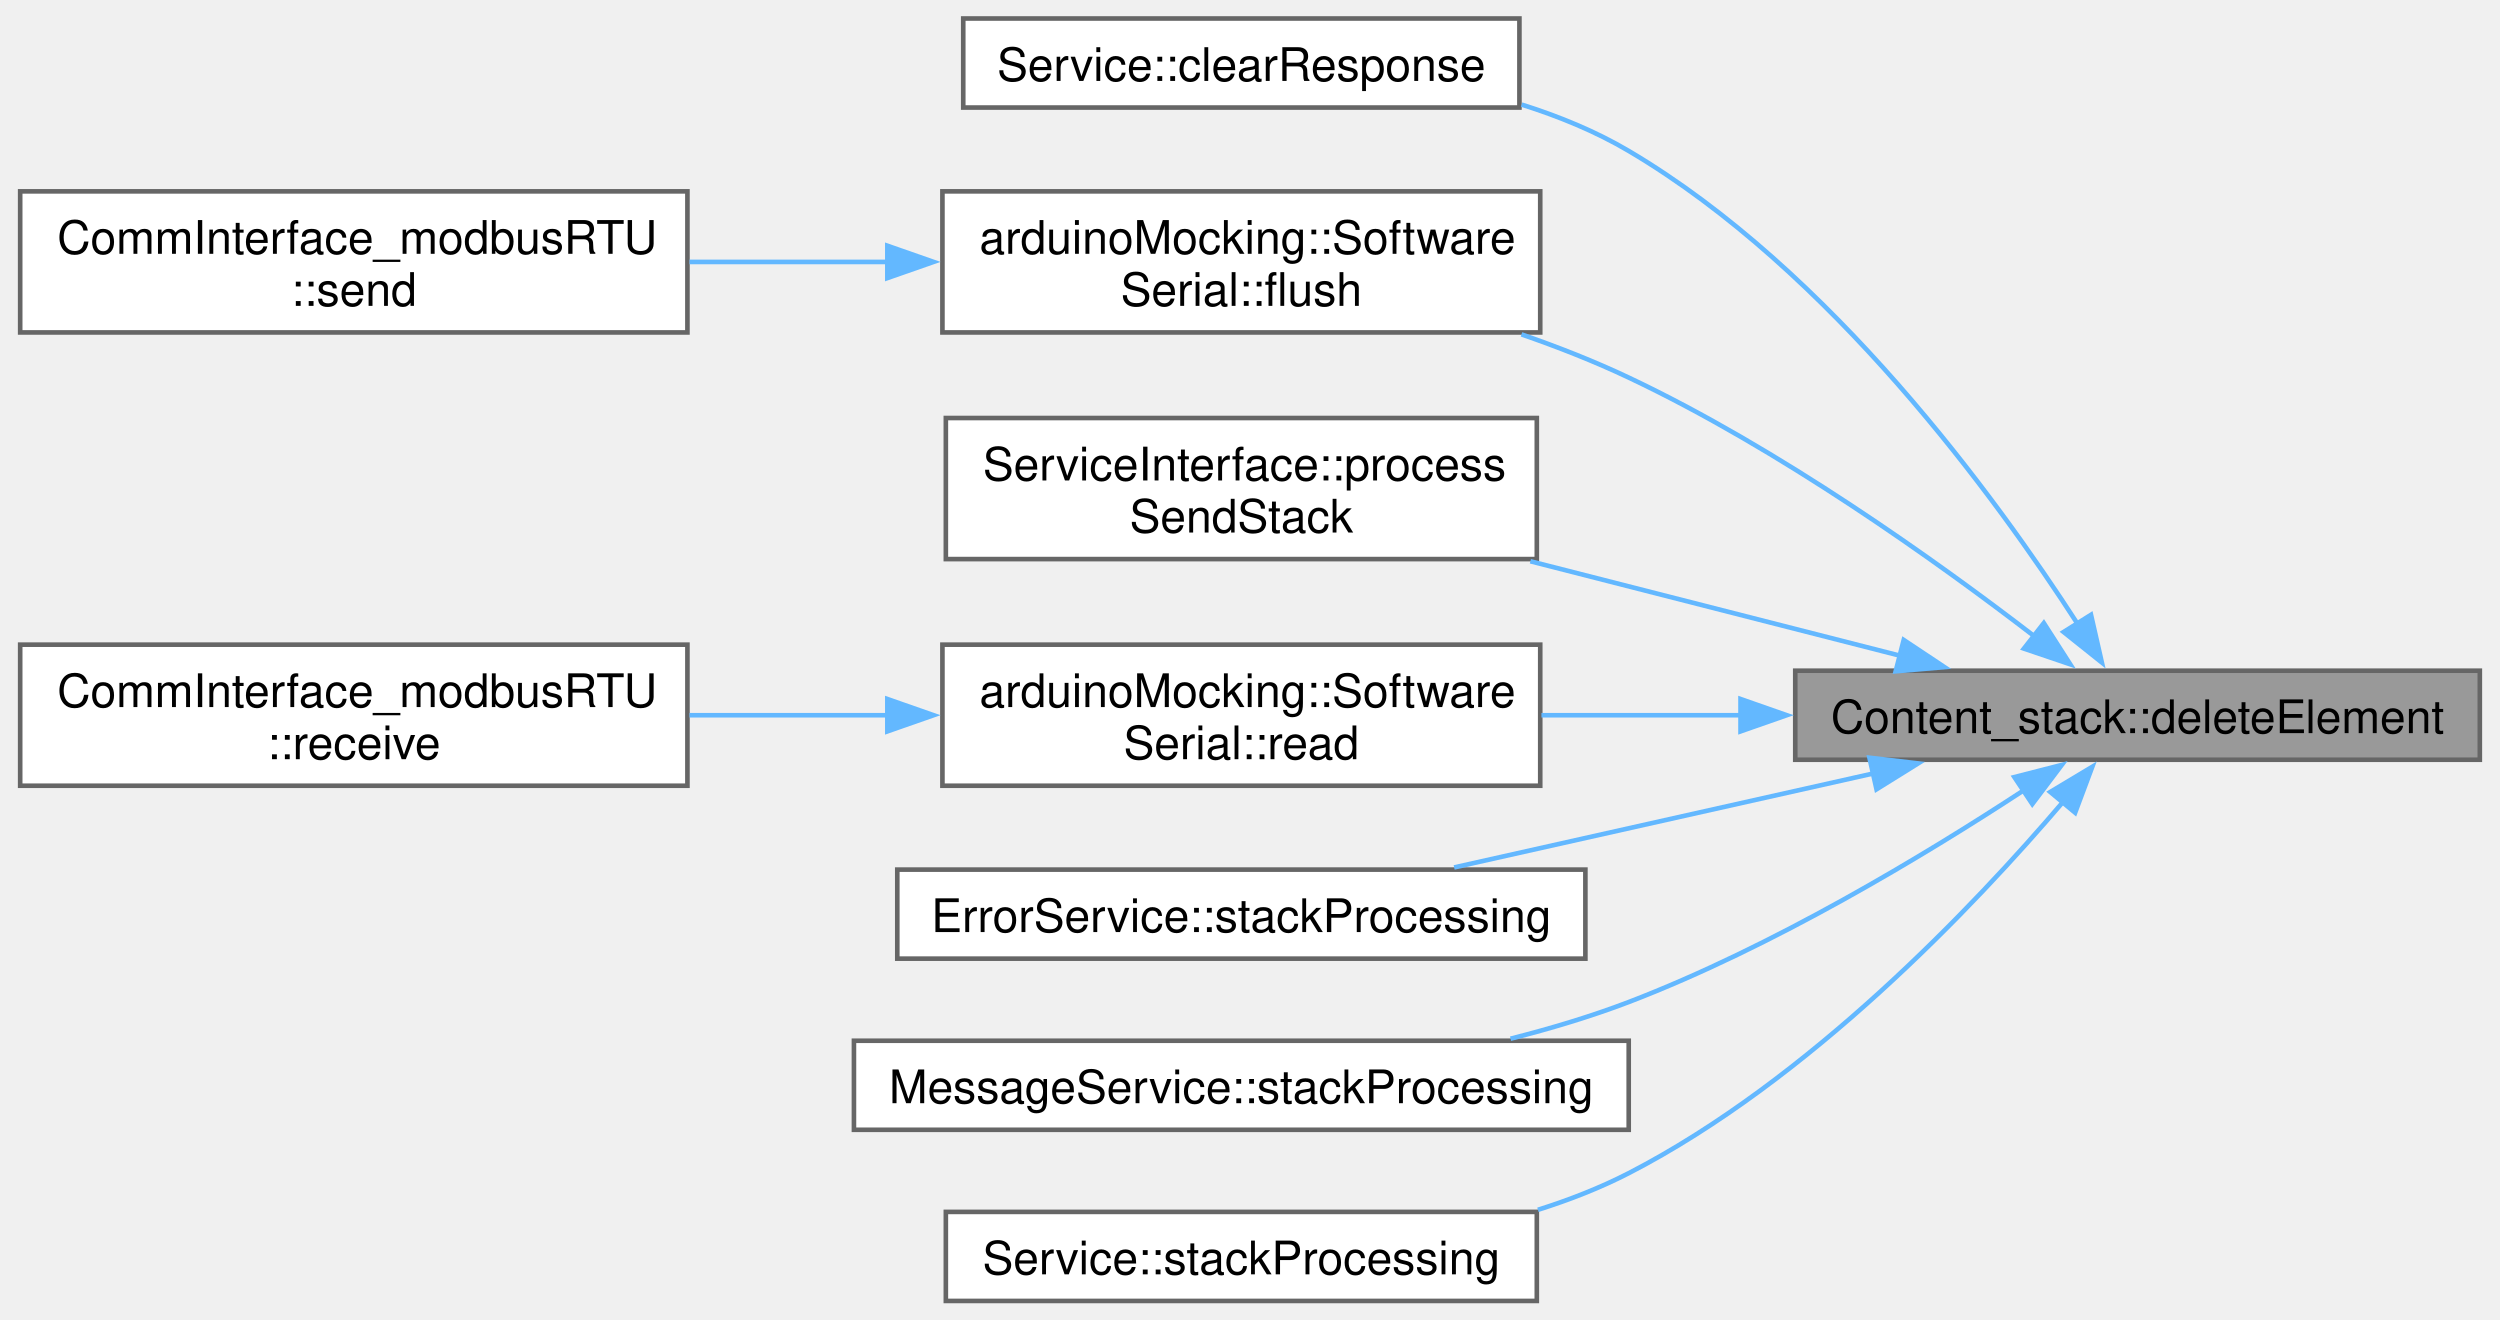
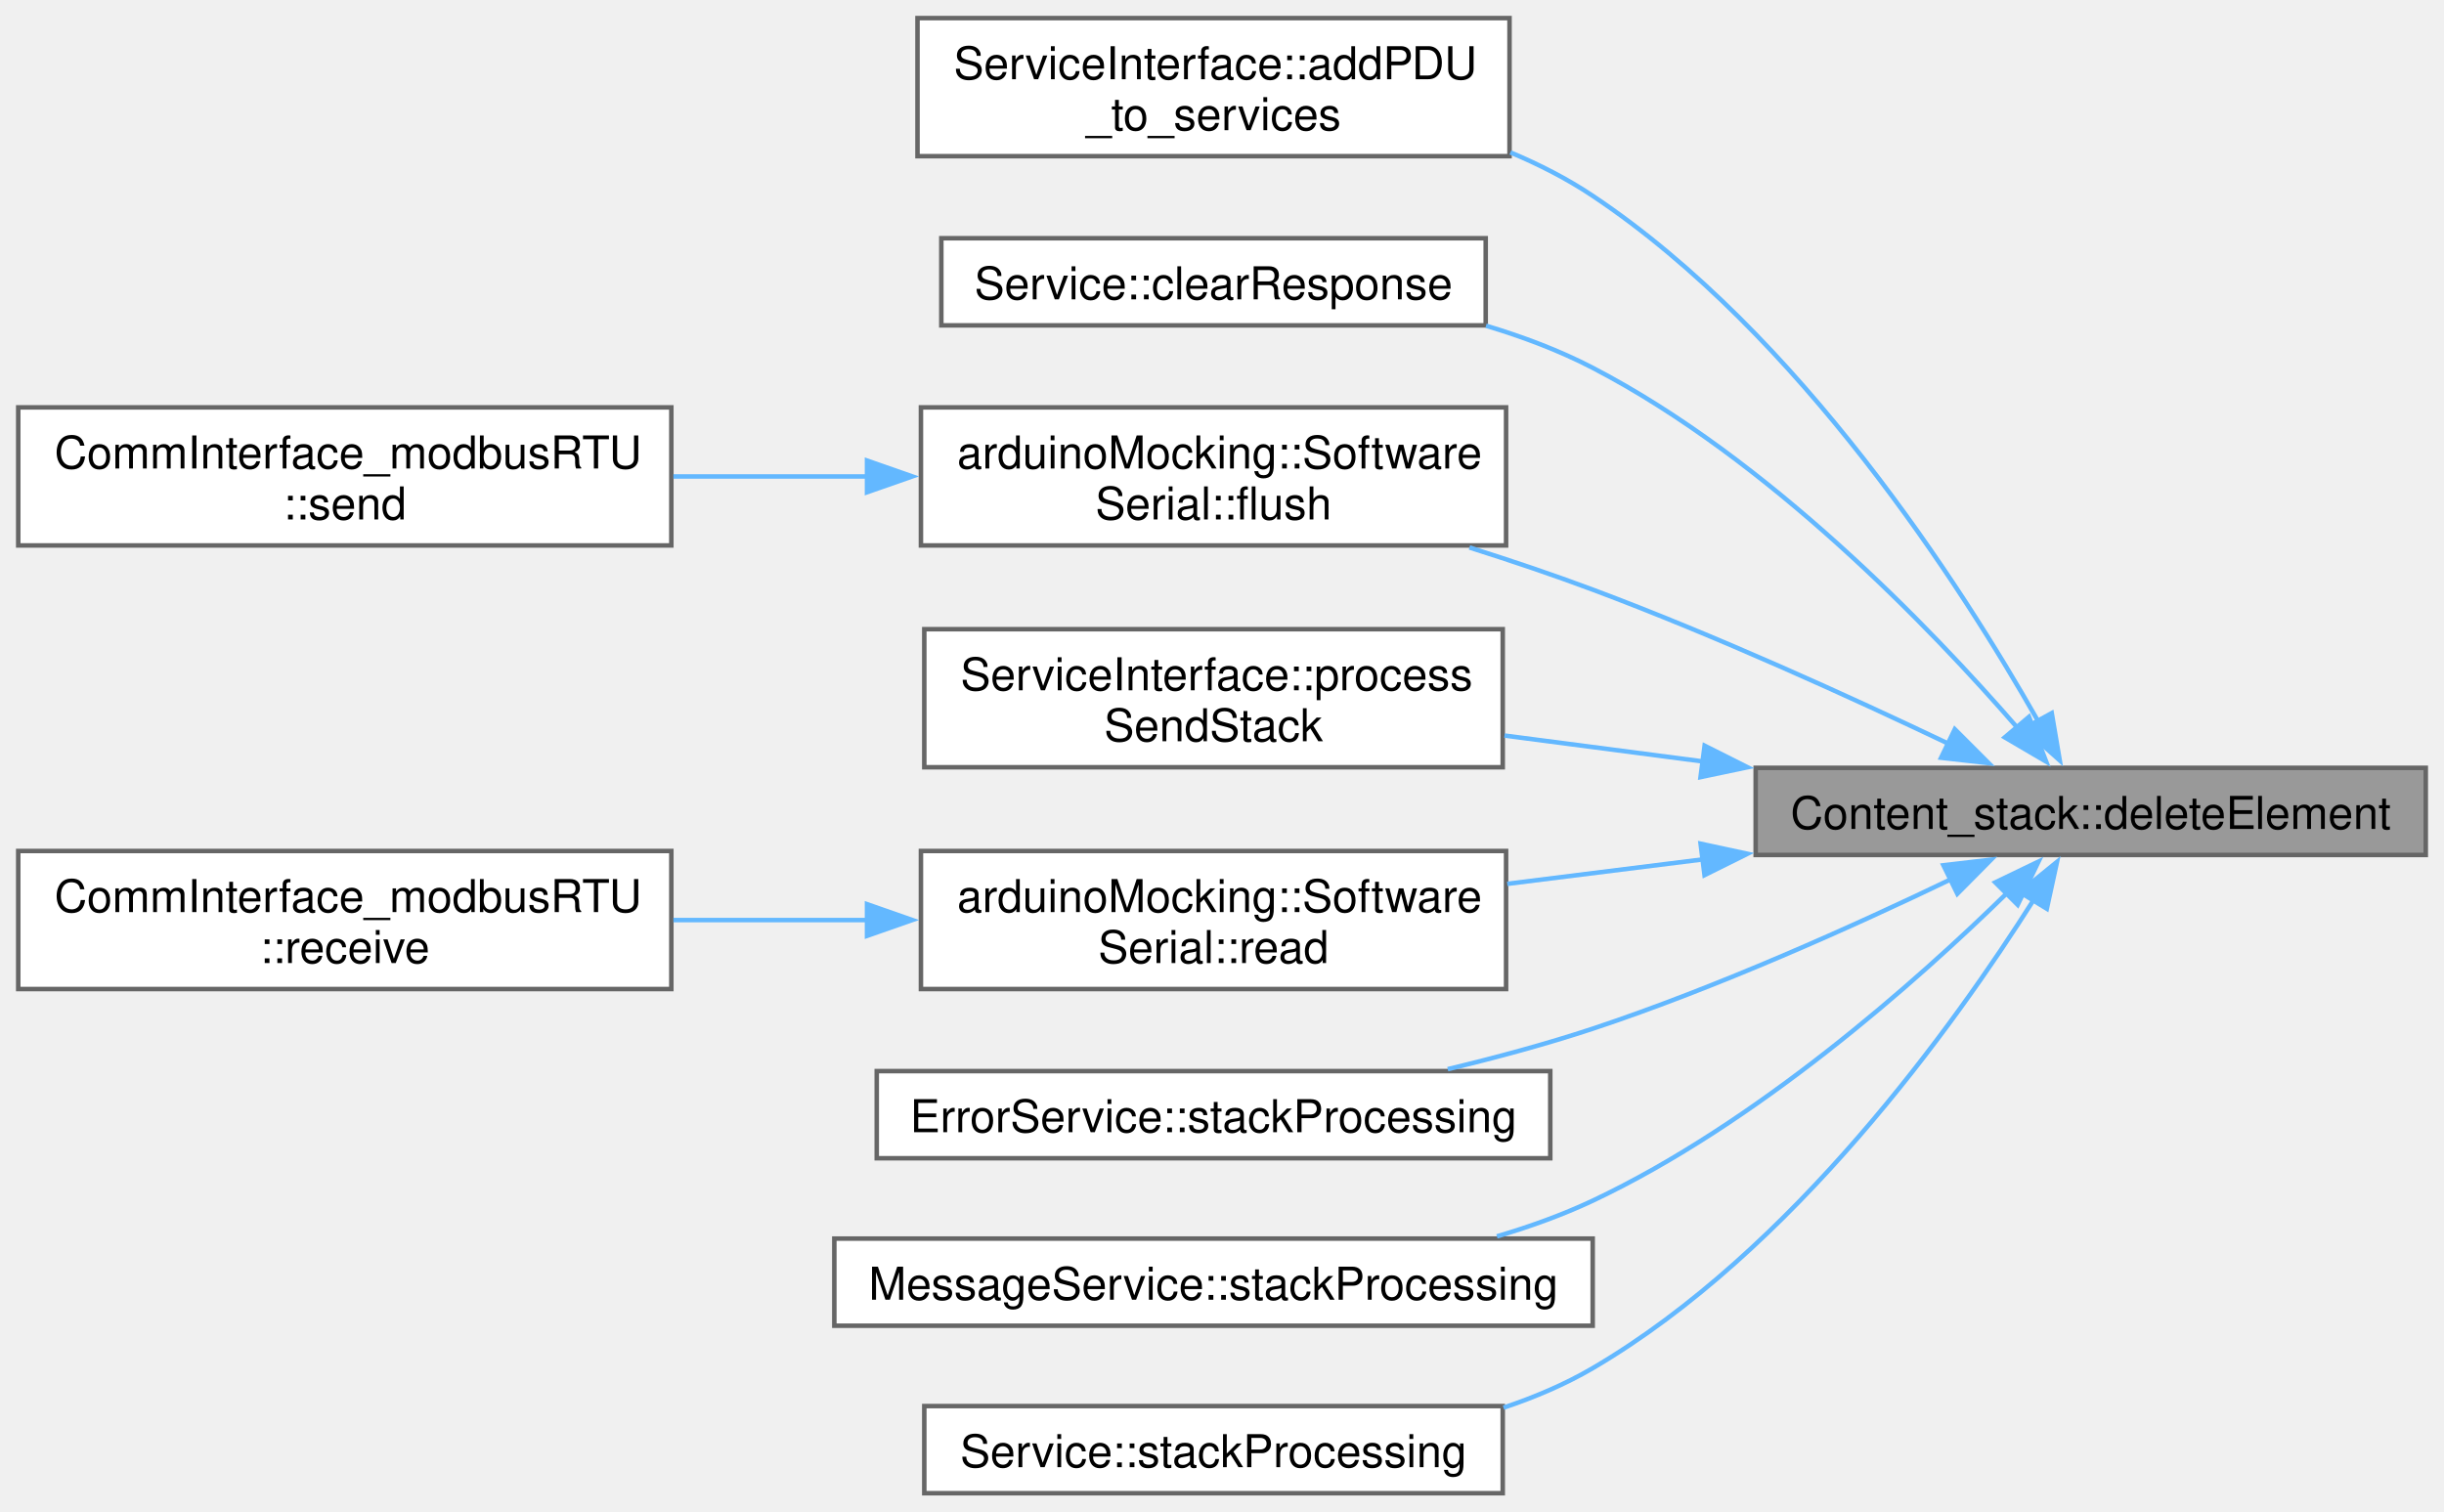
- <svg xmlns="http://www.w3.org/2000/svg" xmlns:xlink="http://www.w3.org/1999/xlink" width="540pt" height="285pt" viewBox="0.00 0.00 539.75 285.25">
-   <g id="graph0" class="graph" transform="scale(1 1) rotate(0) translate(4 281.25)">
+ <svg xmlns="http://www.w3.org/2000/svg" xmlns:xlink="http://www.w3.org/1999/xlink" width="540pt" height="334pt" viewBox="0.00 0.00 539.75 333.88">
+   <g id="graph0" class="graph" transform="scale(1 1) rotate(0) translate(4 329.88)">
    <g id="Node000001" class="node">
      <g id="a_Node000001">
        <a xlink:title="Delete item on index-position from stack and shift all items with higher index, accepts only positive...">
-           <polygon fill="#999999" stroke="#666666" points="531.75,-136.25 383.75,-136.25 383.75,-117 531.75,-117 531.75,-136.25" />
-           <text text-anchor="middle" x="457.75" y="-122.75" font-family="Helvetica,sans-Serif" font-size="10.00">Content_stack::deleteElement</text>
+           <polygon fill="#999999" stroke="#666666" points="531.75,-160.25 383.75,-160.25 383.75,-141 531.75,-141 531.75,-160.25" />
+           <text text-anchor="middle" x="457.75" y="-146.75" font-family="Helvetica,sans-Serif" font-size="10.00">Content_stack::deleteElement</text>
        </a>
      </g>
    </g>
    <g id="Node000002" class="node">
      <g id="a_Node000002">
+         <a xlink:href="class_service_interface.html#a48cffd1603069be11ee25c930a139c84" target="_top" xlink:title="Add PDUs from all received frames to the corresponding services.">
+           <polygon fill="white" stroke="#666666" points="329.38,-325.88 198.62,-325.88 198.62,-295.38 329.38,-295.38 329.38,-325.88" />
+           <text text-anchor="start" x="206.62" y="-312.38" font-family="Helvetica,sans-Serif" font-size="10.00">ServiceInterface::addPDU</text>
+           <text text-anchor="middle" x="264" y="-301.12" font-family="Helvetica,sans-Serif" font-size="10.00">_to_services</text>
+         </a>
+       </g>
+     </g>
+     <g id="edge1_Node000001_Node000002" class="edge">
+       <g id="a_edge1_Node000001_Node000002">
+         <a xlink:title=" ">
+           <path fill="none" stroke="#63b8ff" d="M446.11,-170.59C429.23,-200.34 393.49,-256.08 347.75,-286.62 342.15,-290.36 335.97,-293.53 329.57,-296.21" />
+           <polygon fill="#63b8ff" stroke="#63b8ff" points="449.14,-172.34 450.91,-161.89 443.01,-168.96 449.14,-172.34" />
+         </a>
+       </g>
+     </g>
+     <g id="Node000003" class="node">
+       <g id="a_Node000003">
        <a xlink:href="class_service.html#a75817b19f202f1696c3609a3f9578cb9" target="_top" xlink:title="Clear the response-buffer (delete item, that was returned by get_response from the service-sendStack)">
          <polygon fill="white" stroke="#666666" points="324.12,-277.25 203.88,-277.25 203.88,-258 324.12,-258 324.12,-277.25" />
          <text text-anchor="middle" x="264" y="-263.75" font-family="Helvetica,sans-Serif" font-size="10.00">Service::clearResponse</text>
        </a>
      </g>
    </g>
-     <g id="edge1_Node000001_Node000002" class="edge">
-       <g id="a_edge1_Node000001_Node000002">
+     <g id="edge2_Node000001_Node000003" class="edge">
+       <g id="a_edge2_Node000001_Node000003">
        <a xlink:title=" ">
-           <path fill="none" stroke="#63b8ff" d="M444.78,-146.39C427.1,-173.79 391.36,-222.86 347.75,-248.62 340.64,-252.82 332.69,-256.09 324.59,-258.64" />
-           <polygon fill="#63b8ff" stroke="#63b8ff" points="447.69,-148.34 450.04,-138.01 441.76,-144.62 447.69,-148.34" />
+           <path fill="none" stroke="#63b8ff" d="M441.62,-169.03C422.24,-191.36 386.48,-228.51 347.75,-248.62 340.42,-252.43 332.34,-255.48 324.19,-257.92" />
+           <polygon fill="#63b8ff" stroke="#63b8ff" points="444.11,-171.51 447.91,-161.62 438.77,-166.98 444.11,-171.51" />
        </a>
      </g>
    </g>
-     <g id="Node000003" class="node">
-       <g id="a_Node000003">
+     <g id="Node000004" class="node">
+       <g id="a_Node000004">
        <a xlink:href="classarduino_mocking_1_1_software_serial.html#a5785050c0162a9c4285b822d1dd940a1" target="_top" xlink:title="Empties the internal queue and prints the flushed data to the console.">
          <polygon fill="white" stroke="#666666" points="328.62,-239.88 199.38,-239.88 199.38,-209.38 328.62,-209.38 328.62,-239.88" />
          <text text-anchor="start" x="207.38" y="-226.38" font-family="Helvetica,sans-Serif" font-size="10.00">arduinoMocking::Software</text>
          <text text-anchor="middle" x="264" y="-215.12" font-family="Helvetica,sans-Serif" font-size="10.00">Serial::flush</text>
        </a>
      </g>
    </g>
-     <g id="edge2_Node000001_Node000003" class="edge">
-       <g id="a_edge2_Node000001_Node000003">
+     <g id="edge3_Node000001_Node000004" class="edge">
+       <g id="a_edge3_Node000001_Node000004">
        <a xlink:title=" ">
-           <path fill="none" stroke="#63b8ff" d="M435.35,-143.77C414.17,-160.04 380.28,-184.24 347.75,-199.62 340.42,-203.09 332.51,-206.21 324.57,-208.96" />
-           <polygon fill="#63b8ff" stroke="#63b8ff" points="437.49,-146.55 443.21,-137.63 433.18,-141.03 437.49,-146.55" />
+           <path fill="none" stroke="#63b8ff" d="M426.39,-165.55C404.76,-175.86 374.85,-189.49 347.75,-199.62 339.03,-202.88 329.69,-206.03 320.53,-208.93" />
+           <polygon fill="#63b8ff" stroke="#63b8ff" points="427.73,-168.78 435.22,-161.29 424.7,-162.48 427.73,-168.78" />
        </a>
      </g>
    </g>
-     <g id="Node000005" class="node">
-       <g id="a_Node000005">
+     <g id="Node000006" class="node">
+       <g id="a_Node000006">
        <a xlink:href="class_service_interface.html#a23feb243ed1748e04dd757aa5f788b3e" target="_top" xlink:title="Send all Frames, stored in the sendStack. As long as the sendStack is not empty, the function is gett...">
          <polygon fill="white" stroke="#666666" points="327.88,-190.88 200.12,-190.88 200.12,-160.38 327.88,-160.38 327.88,-190.88" />
          <text text-anchor="start" x="208.12" y="-177.38" font-family="Helvetica,sans-Serif" font-size="10.00">ServiceInterface::process</text>
          <text text-anchor="middle" x="264" y="-166.12" font-family="Helvetica,sans-Serif" font-size="10.00">SendStack</text>
        </a>
      </g>
    </g>
-     <g id="edge4_Node000001_Node000005" class="edge">
-       <g id="a_edge4_Node000001_Node000005">
+     <g id="edge5_Node000001_Node000006" class="edge">
+       <g id="a_edge5_Node000001_Node000006">
        <a xlink:title=" ">
-           <path fill="none" stroke="#63b8ff" d="M406.62,-139.44C382.1,-145.7 352.37,-153.3 326.49,-159.91" />
-           <polygon fill="#63b8ff" stroke="#63b8ff" points="407.2,-142.9 416.02,-137.03 405.46,-136.12 407.2,-142.9" />
+           <path fill="none" stroke="#63b8ff" d="M372.24,-161.64C357.47,-163.57 342.33,-165.54 328.26,-167.38" />
+           <polygon fill="#63b8ff" stroke="#63b8ff" points="372.47,-165.14 381.94,-160.38 371.57,-158.2 372.47,-165.14" />
        </a>
      </g>
    </g>
-     <g id="Node000006" class="node">
-       <g id="a_Node000006">
+     <g id="Node000007" class="node">
+       <g id="a_Node000007">
        <a xlink:href="classarduino_mocking_1_1_software_serial.html#a892a38a5eb6b0c115c2745098c9637ad" target="_top" xlink:title="Reads a character from the internal queue.">
          <polygon fill="white" stroke="#666666" points="328.62,-141.88 199.38,-141.88 199.38,-111.38 328.62,-111.38 328.62,-141.88" />
          <text text-anchor="start" x="207.38" y="-128.38" font-family="Helvetica,sans-Serif" font-size="10.00">arduinoMocking::Software</text>
          <text text-anchor="middle" x="264" y="-117.12" font-family="Helvetica,sans-Serif" font-size="10.00">Serial::read</text>
        </a>
      </g>
    </g>
-     <g id="edge5_Node000001_Node000006" class="edge">
-       <g id="a_edge5_Node000001_Node000006">
+     <g id="edge6_Node000001_Node000007" class="edge">
+       <g id="a_edge6_Node000001_Node000007">
        <a xlink:title=" ">
-           <path fill="none" stroke="#63b8ff" d="M371.94,-126.62C357.48,-126.62 342.68,-126.62 328.88,-126.62" />
-           <polygon fill="#63b8ff" stroke="#63b8ff" points="371.92,-130.13 381.92,-126.63 371.92,-123.13 371.92,-130.13" />
+           <path fill="none" stroke="#63b8ff" d="M372.37,-140.06C357.77,-138.24 342.82,-136.36 328.88,-134.62" />
+           <polygon fill="#63b8ff" stroke="#63b8ff" points="371.58,-143.49 381.93,-141.26 372.45,-136.55 371.58,-143.49" />
        </a>
      </g>
    </g>
-     <g id="Node000008" class="node">
-       <g id="a_Node000008">
+     <g id="Node000009" class="node">
+       <g id="a_Node000009">
        <a xlink:href="class_error_service.html#abdd6940a94fc8619c1ed31934b1cd3bd" target="_top" xlink:title="Processes all errors from the receive stack.">
          <polygon fill="white" stroke="#666666" points="338.38,-93.25 189.62,-93.25 189.62,-74 338.38,-74 338.38,-93.25" />
          <text text-anchor="middle" x="264" y="-79.75" font-family="Helvetica,sans-Serif" font-size="10.00">ErrorService::stackProcessing</text>
        </a>
      </g>
    </g>
-     <g id="edge7_Node000001_Node000008" class="edge">
-       <g id="a_edge7_Node000001_Node000008">
+     <g id="edge8_Node000001_Node000009" class="edge">
+       <g id="a_edge8_Node000001_Node000009">
        <a xlink:title=" ">
-           <path fill="none" stroke="#63b8ff" d="M400.64,-114.04C371.78,-107.57 337.09,-99.79 310.01,-93.72" />
-           <polygon fill="#63b8ff" stroke="#63b8ff" points="399.79,-117.44 410.32,-116.21 401.32,-110.61 399.79,-117.44" />
+           <path fill="none" stroke="#63b8ff" d="M426.95,-135.67C405.38,-125.3 375.28,-111.76 347.75,-102.62 337.54,-99.24 326.42,-96.24 315.74,-93.68" />
+           <polygon fill="#63b8ff" stroke="#63b8ff" points="425.22,-138.72 435.75,-139.96 428.29,-132.43 425.22,-138.72" />
        </a>
      </g>
    </g>
-     <g id="Node000009" class="node">
-       <g id="a_Node000009">
+     <g id="Node000010" class="node">
+       <g id="a_Node000010">
        <a xlink:href="class_message_service.html#ae02abdc8b83f6c62353dda1a42b2f1ff" target="_top" xlink:title="Processes all messages from the receive stack.">
          <polygon fill="white" stroke="#666666" points="347.75,-56.25 180.25,-56.25 180.25,-37 347.75,-37 347.75,-56.25" />
          <text text-anchor="middle" x="264" y="-42.75" font-family="Helvetica,sans-Serif" font-size="10.00">MessageService::stackProcessing</text>
        </a>
      </g>
    </g>
-     <g id="edge8_Node000001_Node000009" class="edge">
-       <g id="a_edge8_Node000001_Node000009">
+     <g id="edge9_Node000001_Node000010" class="edge">
+       <g id="a_edge9_Node000001_Node000010">
        <a xlink:title=" ">
-           <path fill="none" stroke="#63b8ff" d="M433.11,-110.37C411.7,-96.35 378.85,-76.53 347.75,-64.62 339.65,-61.52 330.89,-58.9 322.2,-56.69" />
-           <polygon fill="#63b8ff" stroke="#63b8ff" points="431.12,-113.25 441.38,-115.88 435,-107.42 431.12,-113.25" />
+           <path fill="none" stroke="#63b8ff" d="M439.36,-132.68C419.18,-112.94 384.02,-81.75 347.75,-64.62 341.1,-61.49 333.89,-58.89 326.6,-56.74" />
+           <polygon fill="#63b8ff" stroke="#63b8ff" points="436.67,-134.94 446.22,-139.54 441.62,-129.99 436.67,-134.94" />
        </a>
      </g>
    </g>
-     <g id="Node000010" class="node">
-       <g id="a_Node000010">
+     <g id="Node000011" class="node">
+       <g id="a_Node000011">
        <a xlink:href="class_service.html#a3eafa52c7f4bfe29698ba4a91c75dc75" target="_top" xlink:title="Execute the service's functions for each item on the receive-stack and add all response-payloads to b...">
          <polygon fill="white" stroke="#666666" points="327.88,-19.25 200.12,-19.25 200.12,0 327.88,0 327.88,-19.25" />
          <text text-anchor="middle" x="264" y="-5.75" font-family="Helvetica,sans-Serif" font-size="10.00">Service::stackProcessing</text>
        </a>
      </g>
    </g>
-     <g id="edge9_Node000001_Node000010" class="edge">
-       <g id="a_edge9_Node000001_Node000010">
+     <g id="edge10_Node000001_Node000011" class="edge">
+       <g id="a_edge10_Node000001_Node000011">
        <a xlink:title=" ">
-           <path fill="none" stroke="#63b8ff" d="M441.7,-107.95C422.4,-85.31 386.72,-47.71 347.75,-27.62 341.61,-24.46 334.93,-21.85 328.12,-19.7" />
-           <polygon fill="#63b8ff" stroke="#63b8ff" points="438.88,-110.03 447.97,-115.48 444.26,-105.55 438.88,-110.03" />
+           <path fill="none" stroke="#63b8ff" d="M445.12,-131.04C427.63,-103.41 391.87,-53.47 347.75,-27.62 341.66,-24.06 334.95,-21.2 328.05,-18.9" />
+           <polygon fill="#63b8ff" stroke="#63b8ff" points="442.08,-132.78 450.3,-139.47 448.05,-129.12 442.08,-132.78" />
        </a>
      </g>
    </g>
-     <g id="Node000004" class="node">
-       <g id="a_Node000004">
+     <g id="Node000005" class="node">
+       <g id="a_Node000005">
        <a xlink:href="class_comm_interface__modbus_r_t_u.html#a0e78a2a6e3b5b029609c2b16c21bd85b" target="_top" xlink:title="Override of CommInterface send-function. Send the frame, sendBuffer is pointing to by writing and flu...">
          <polygon fill="white" stroke="#666666" points="144.25,-239.88 0,-239.88 0,-209.38 144.25,-209.38 144.25,-239.88" />
          <text text-anchor="start" x="8" y="-226.38" font-family="Helvetica,sans-Serif" font-size="10.00">CommInterface_modbusRTU</text>
          <text text-anchor="middle" x="72.12" y="-215.12" font-family="Helvetica,sans-Serif" font-size="10.00">::send</text>
        </a>
      </g>
    </g>
-     <g id="edge3_Node000003_Node000004" class="edge">
-       <g id="a_edge3_Node000003_Node000004">
+     <g id="edge4_Node000004_Node000005" class="edge">
+       <g id="a_edge4_Node000004_Node000005">
        <a xlink:title=" ">
          <path fill="none" stroke="#63b8ff" d="M187.76,-224.62C173.58,-224.62 158.78,-224.62 144.7,-224.62" />
          <polygon fill="#63b8ff" stroke="#63b8ff" points="187.47,-228.13 197.47,-224.63 187.47,-221.13 187.47,-228.13" />
        </a>
      </g>
    </g>
-     <g id="Node000007" class="node">
-       <g id="a_Node000007">
+     <g id="Node000008" class="node">
+       <g id="a_Node000008">
        <a xlink:href="class_comm_interface__modbus_r_t_u.html#a50b42ad0a40a82ebe5a7749313ca2283" target="_top" xlink:title="Receives a Modbus RTU frame and writes it to receiveBuffer.">
          <polygon fill="white" stroke="#666666" points="144.25,-141.88 0,-141.88 0,-111.38 144.25,-111.38 144.25,-141.88" />
          <text text-anchor="start" x="8" y="-128.38" font-family="Helvetica,sans-Serif" font-size="10.00">CommInterface_modbusRTU</text>
          <text text-anchor="middle" x="72.12" y="-117.12" font-family="Helvetica,sans-Serif" font-size="10.00">::receive</text>
        </a>
      </g>
    </g>
-     <g id="edge6_Node000006_Node000007" class="edge">
-       <g id="a_edge6_Node000006_Node000007">
+     <g id="edge7_Node000007_Node000008" class="edge">
+       <g id="a_edge7_Node000007_Node000008">
        <a xlink:title=" ">
          <path fill="none" stroke="#63b8ff" d="M187.76,-126.62C173.58,-126.62 158.78,-126.62 144.7,-126.62" />
          <polygon fill="#63b8ff" stroke="#63b8ff" points="187.47,-130.13 197.47,-126.63 187.47,-123.13 187.47,-130.13" />
        </a>
      </g>
    </g>
  </g>
</svg>
